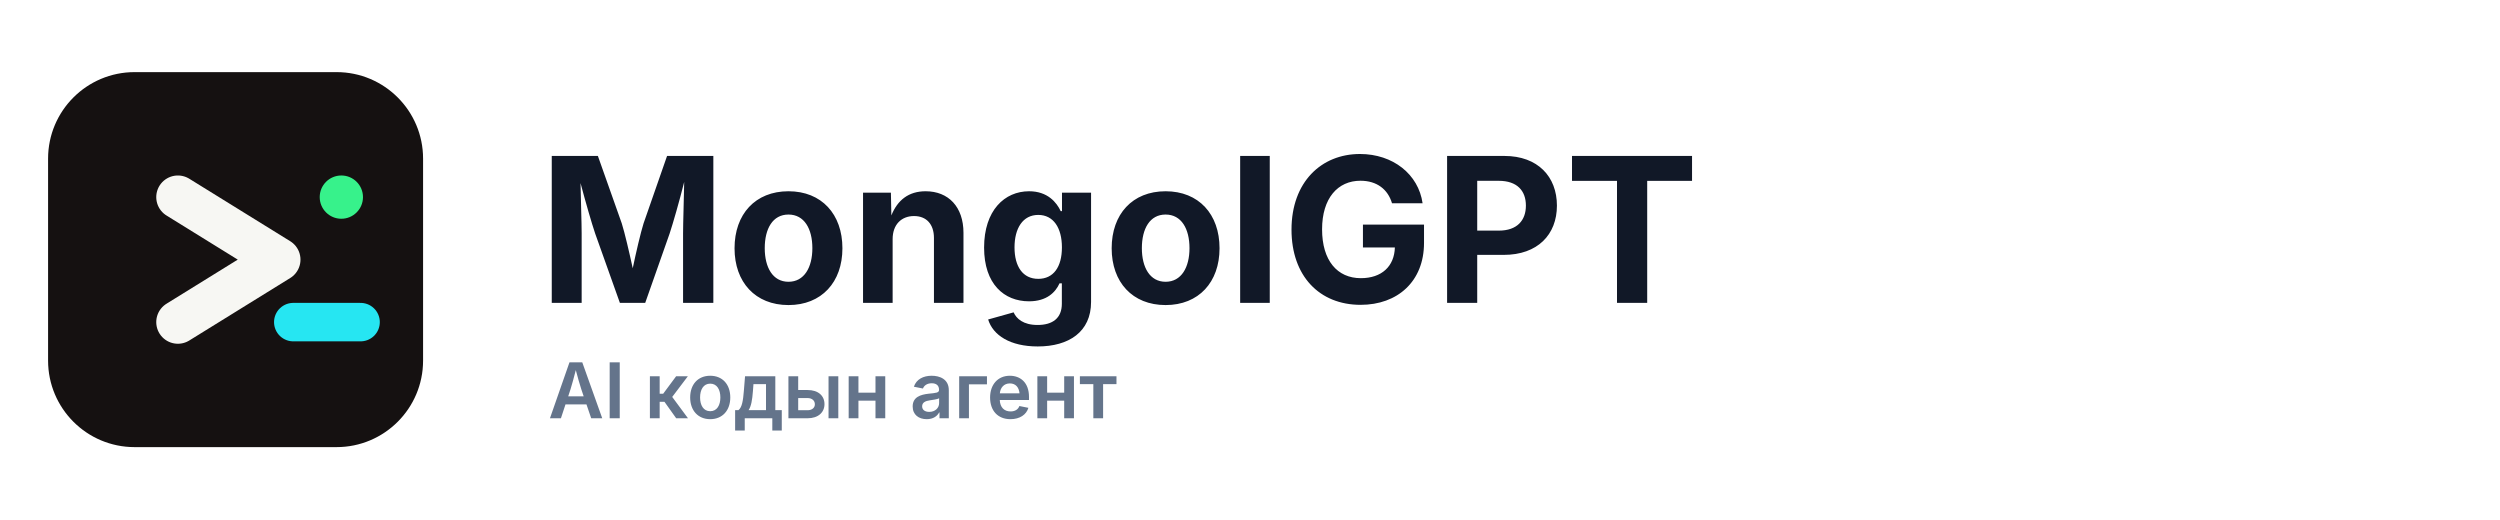
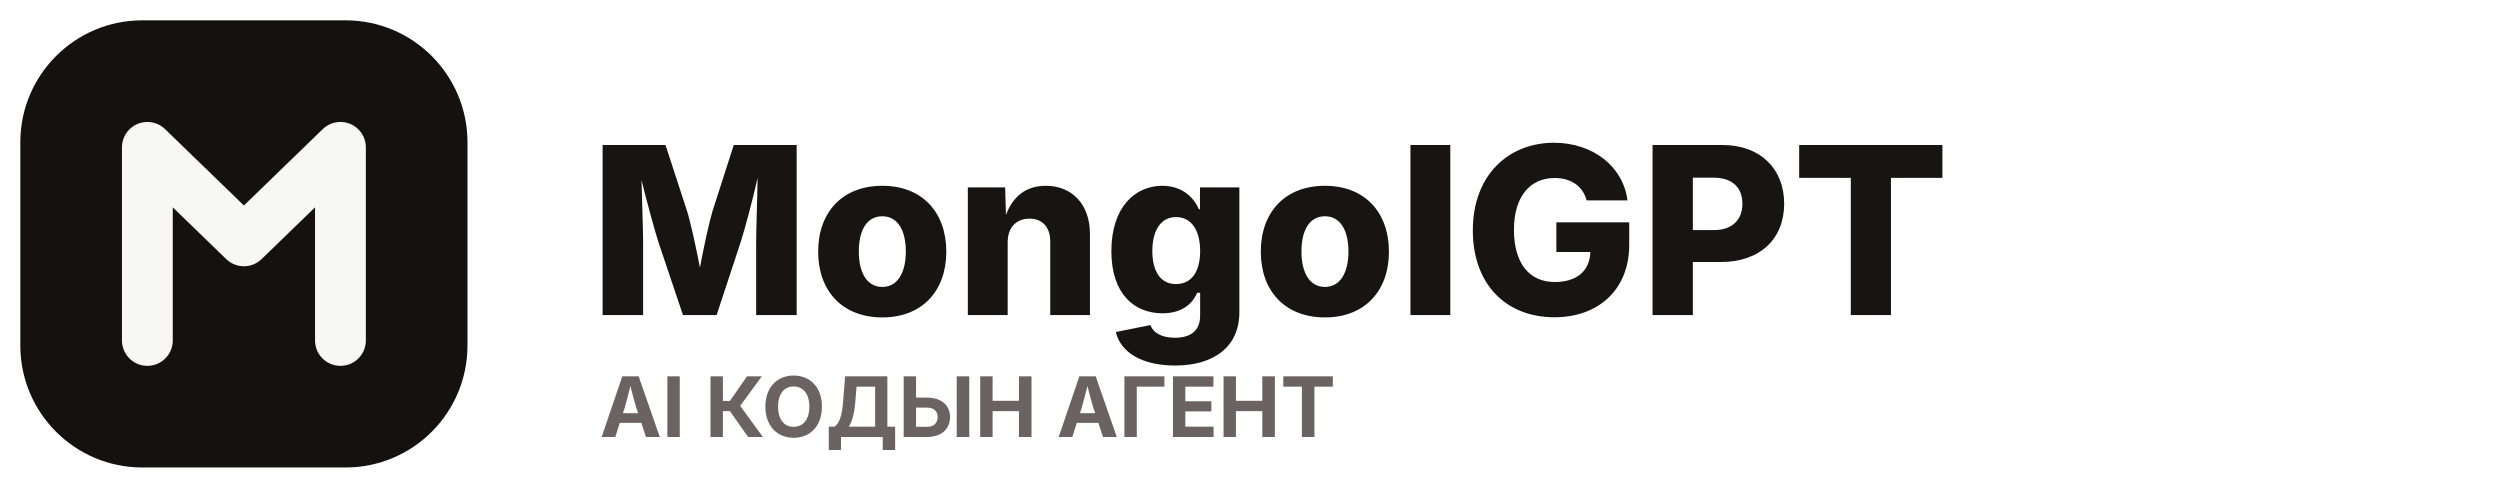
- <svg xmlns="http://www.w3.org/2000/svg" width="520" height="108" viewBox="0 0 520 108" fill="none">
-   <rect x="10" y="15" width="78" height="78" rx="18" fill="#151111" />
-   <path d="M37 44L58 57L37 70" stroke="#F7F7F3" stroke-width="9" stroke-linecap="round" stroke-linejoin="round" transform="translate(0 -3)" />
-   <path d="M61 70H75" stroke="#26E6F2" stroke-width="8" stroke-linecap="round" transform="translate(0 -3)" />
-   <circle cx="71" cy="41" r="4.5" fill="#37F28B" />
-   <text x="112" y="63" fill="#111827" font-family="Inter, Segoe UI, Arial, sans-serif" font-size="42" font-weight="750" letter-spacing="0">MongolGPT</text>
-   <text x="114" y="87" fill="#64748B" font-family="Inter, Segoe UI, Arial, sans-serif" font-size="16" font-weight="600" letter-spacing="0">AI кодын агент</text>
+ <svg xmlns="http://www.w3.org/2000/svg" width="246" height="48" viewBox="0 0 246 48" fill="none">
+   <rect x="2" y="2" width="44" height="44" rx="12" fill="#151111" />
+   <path d="M14.5 33.5V14.5L24 23.7L33.5 14.5V33.5" stroke="#F7F7F3" stroke-width="5" stroke-linecap="round" stroke-linejoin="round" />
+   <text x="58" y="31" fill="#181414" font-family="Inter, Segoe UI, Arial, sans-serif" font-size="23" font-weight="780" letter-spacing="0">MongolGPT</text>
+   <text x="59" y="43" fill="#6B6262" font-family="Inter, Segoe UI, Arial, sans-serif" font-size="8.2" font-weight="650" letter-spacing="0">AI КОДЫН АГЕНТ</text>
</svg>
